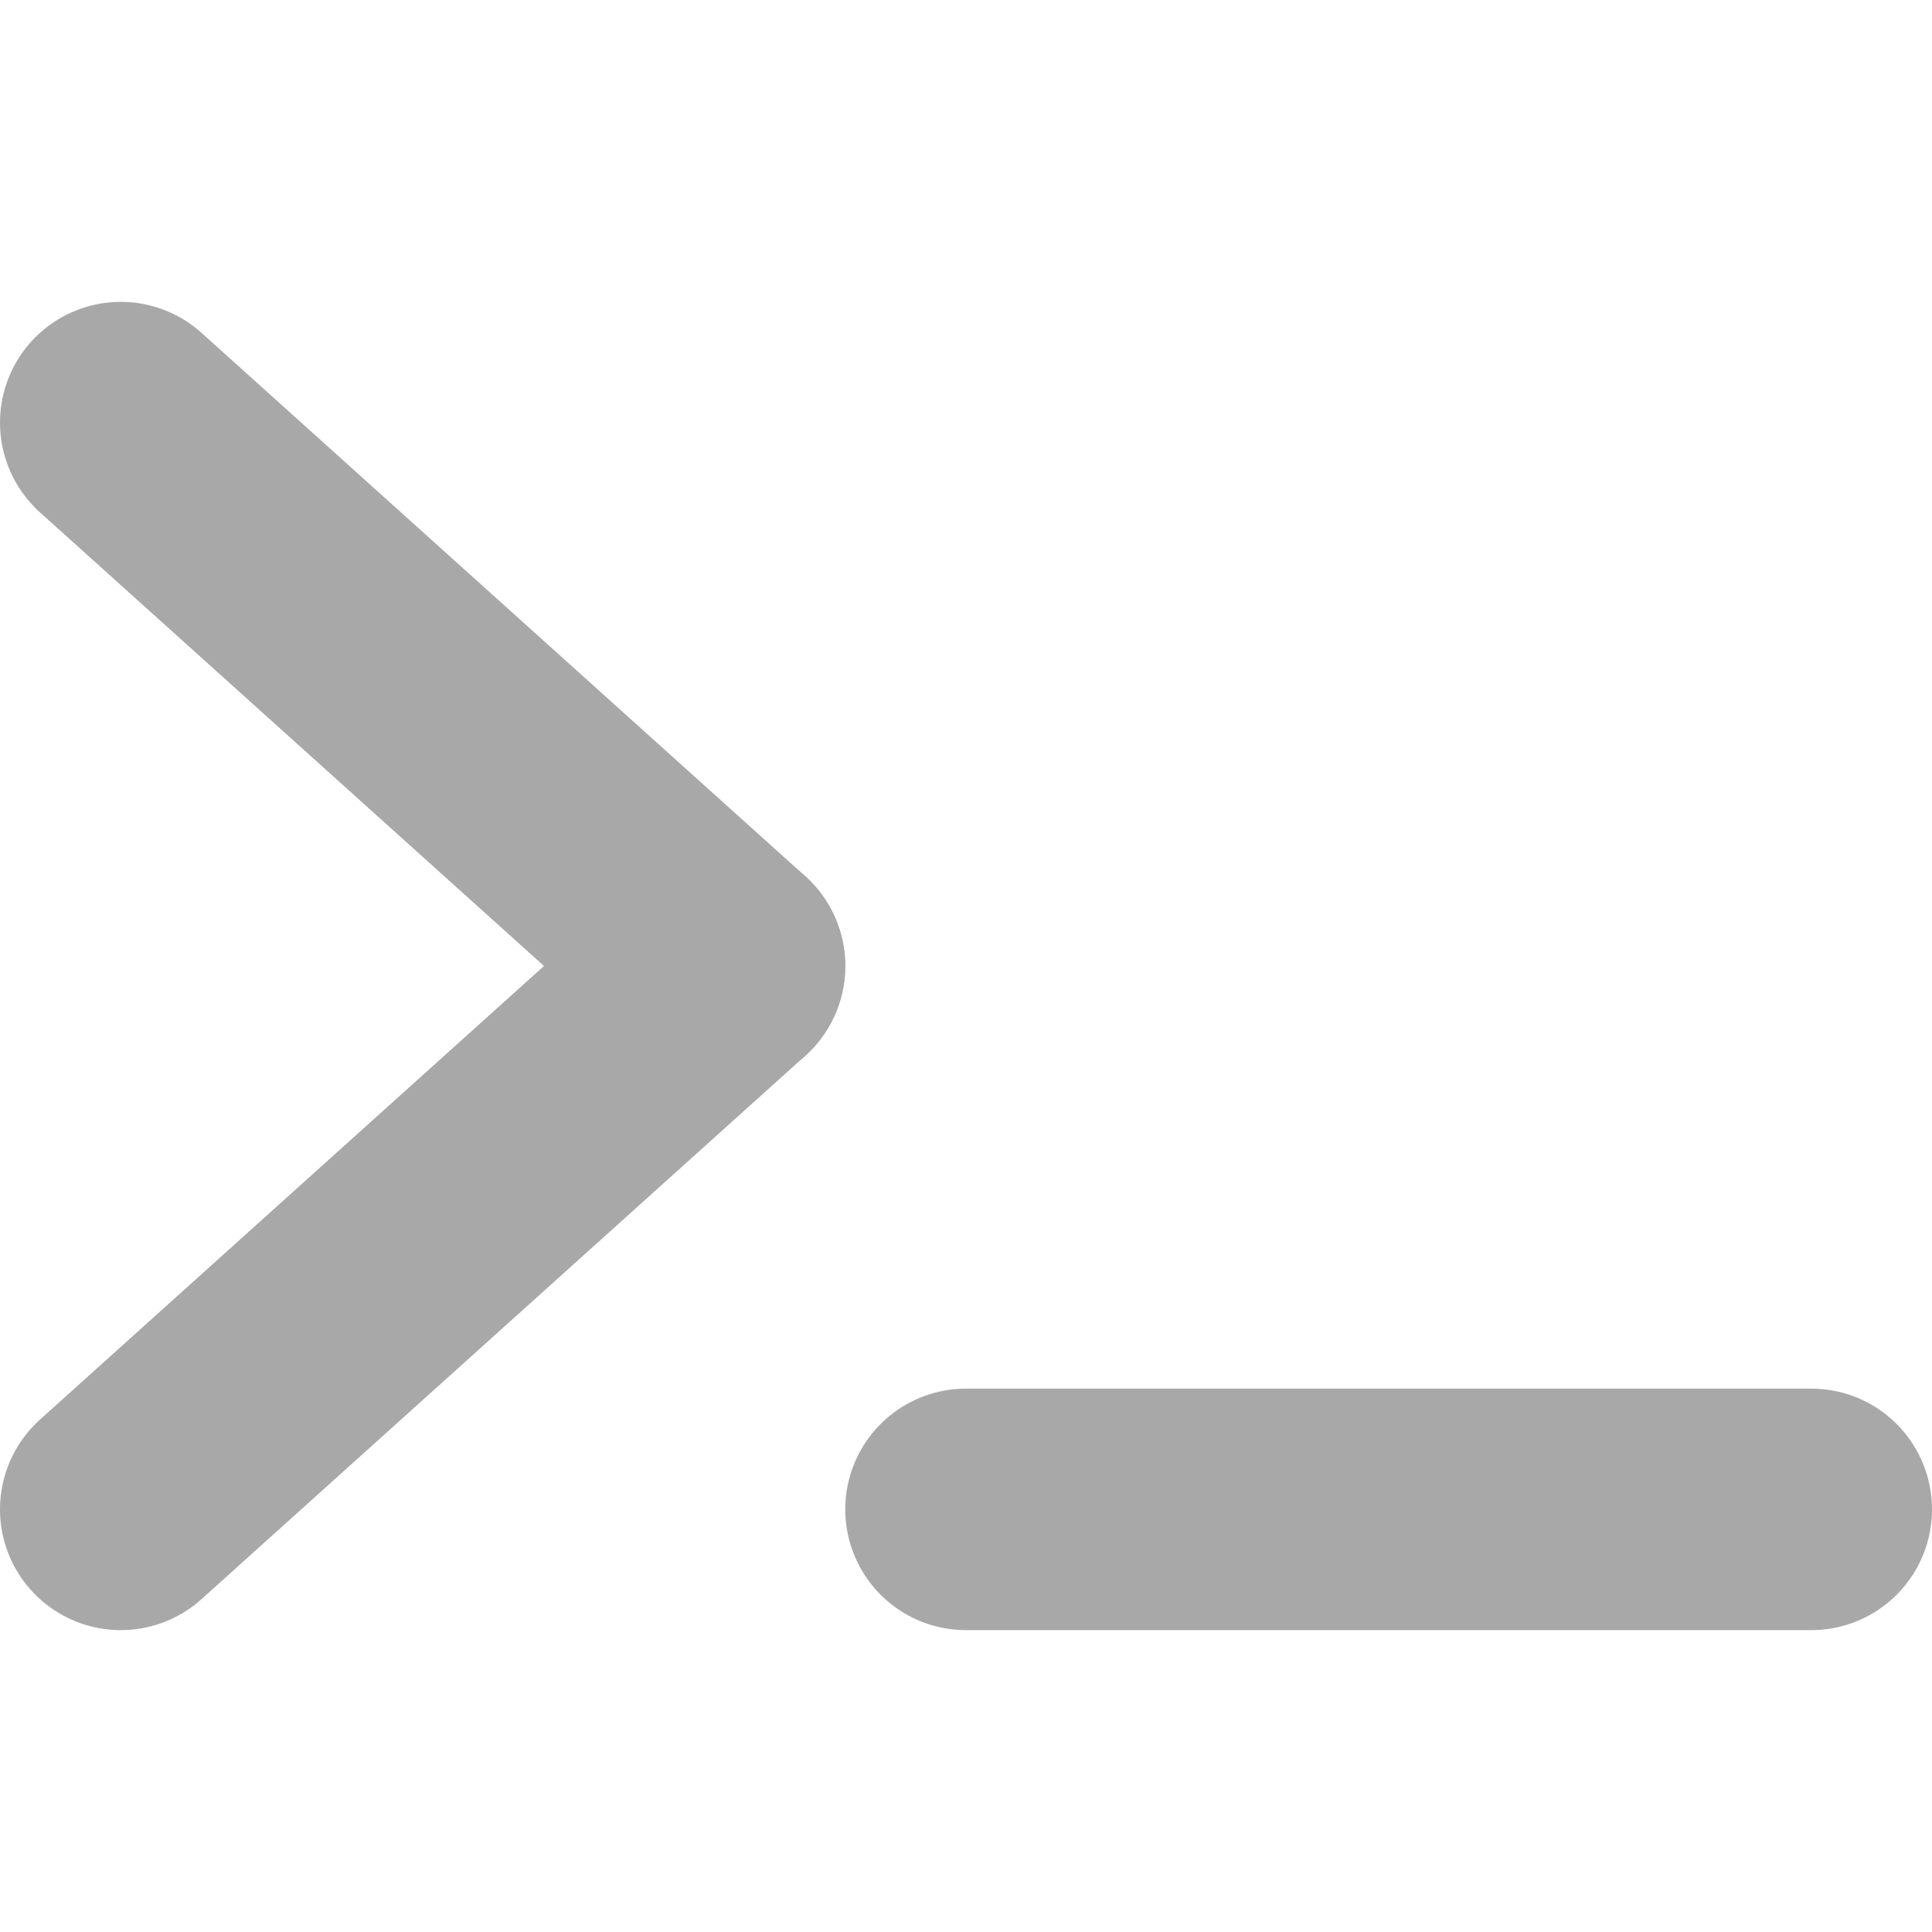
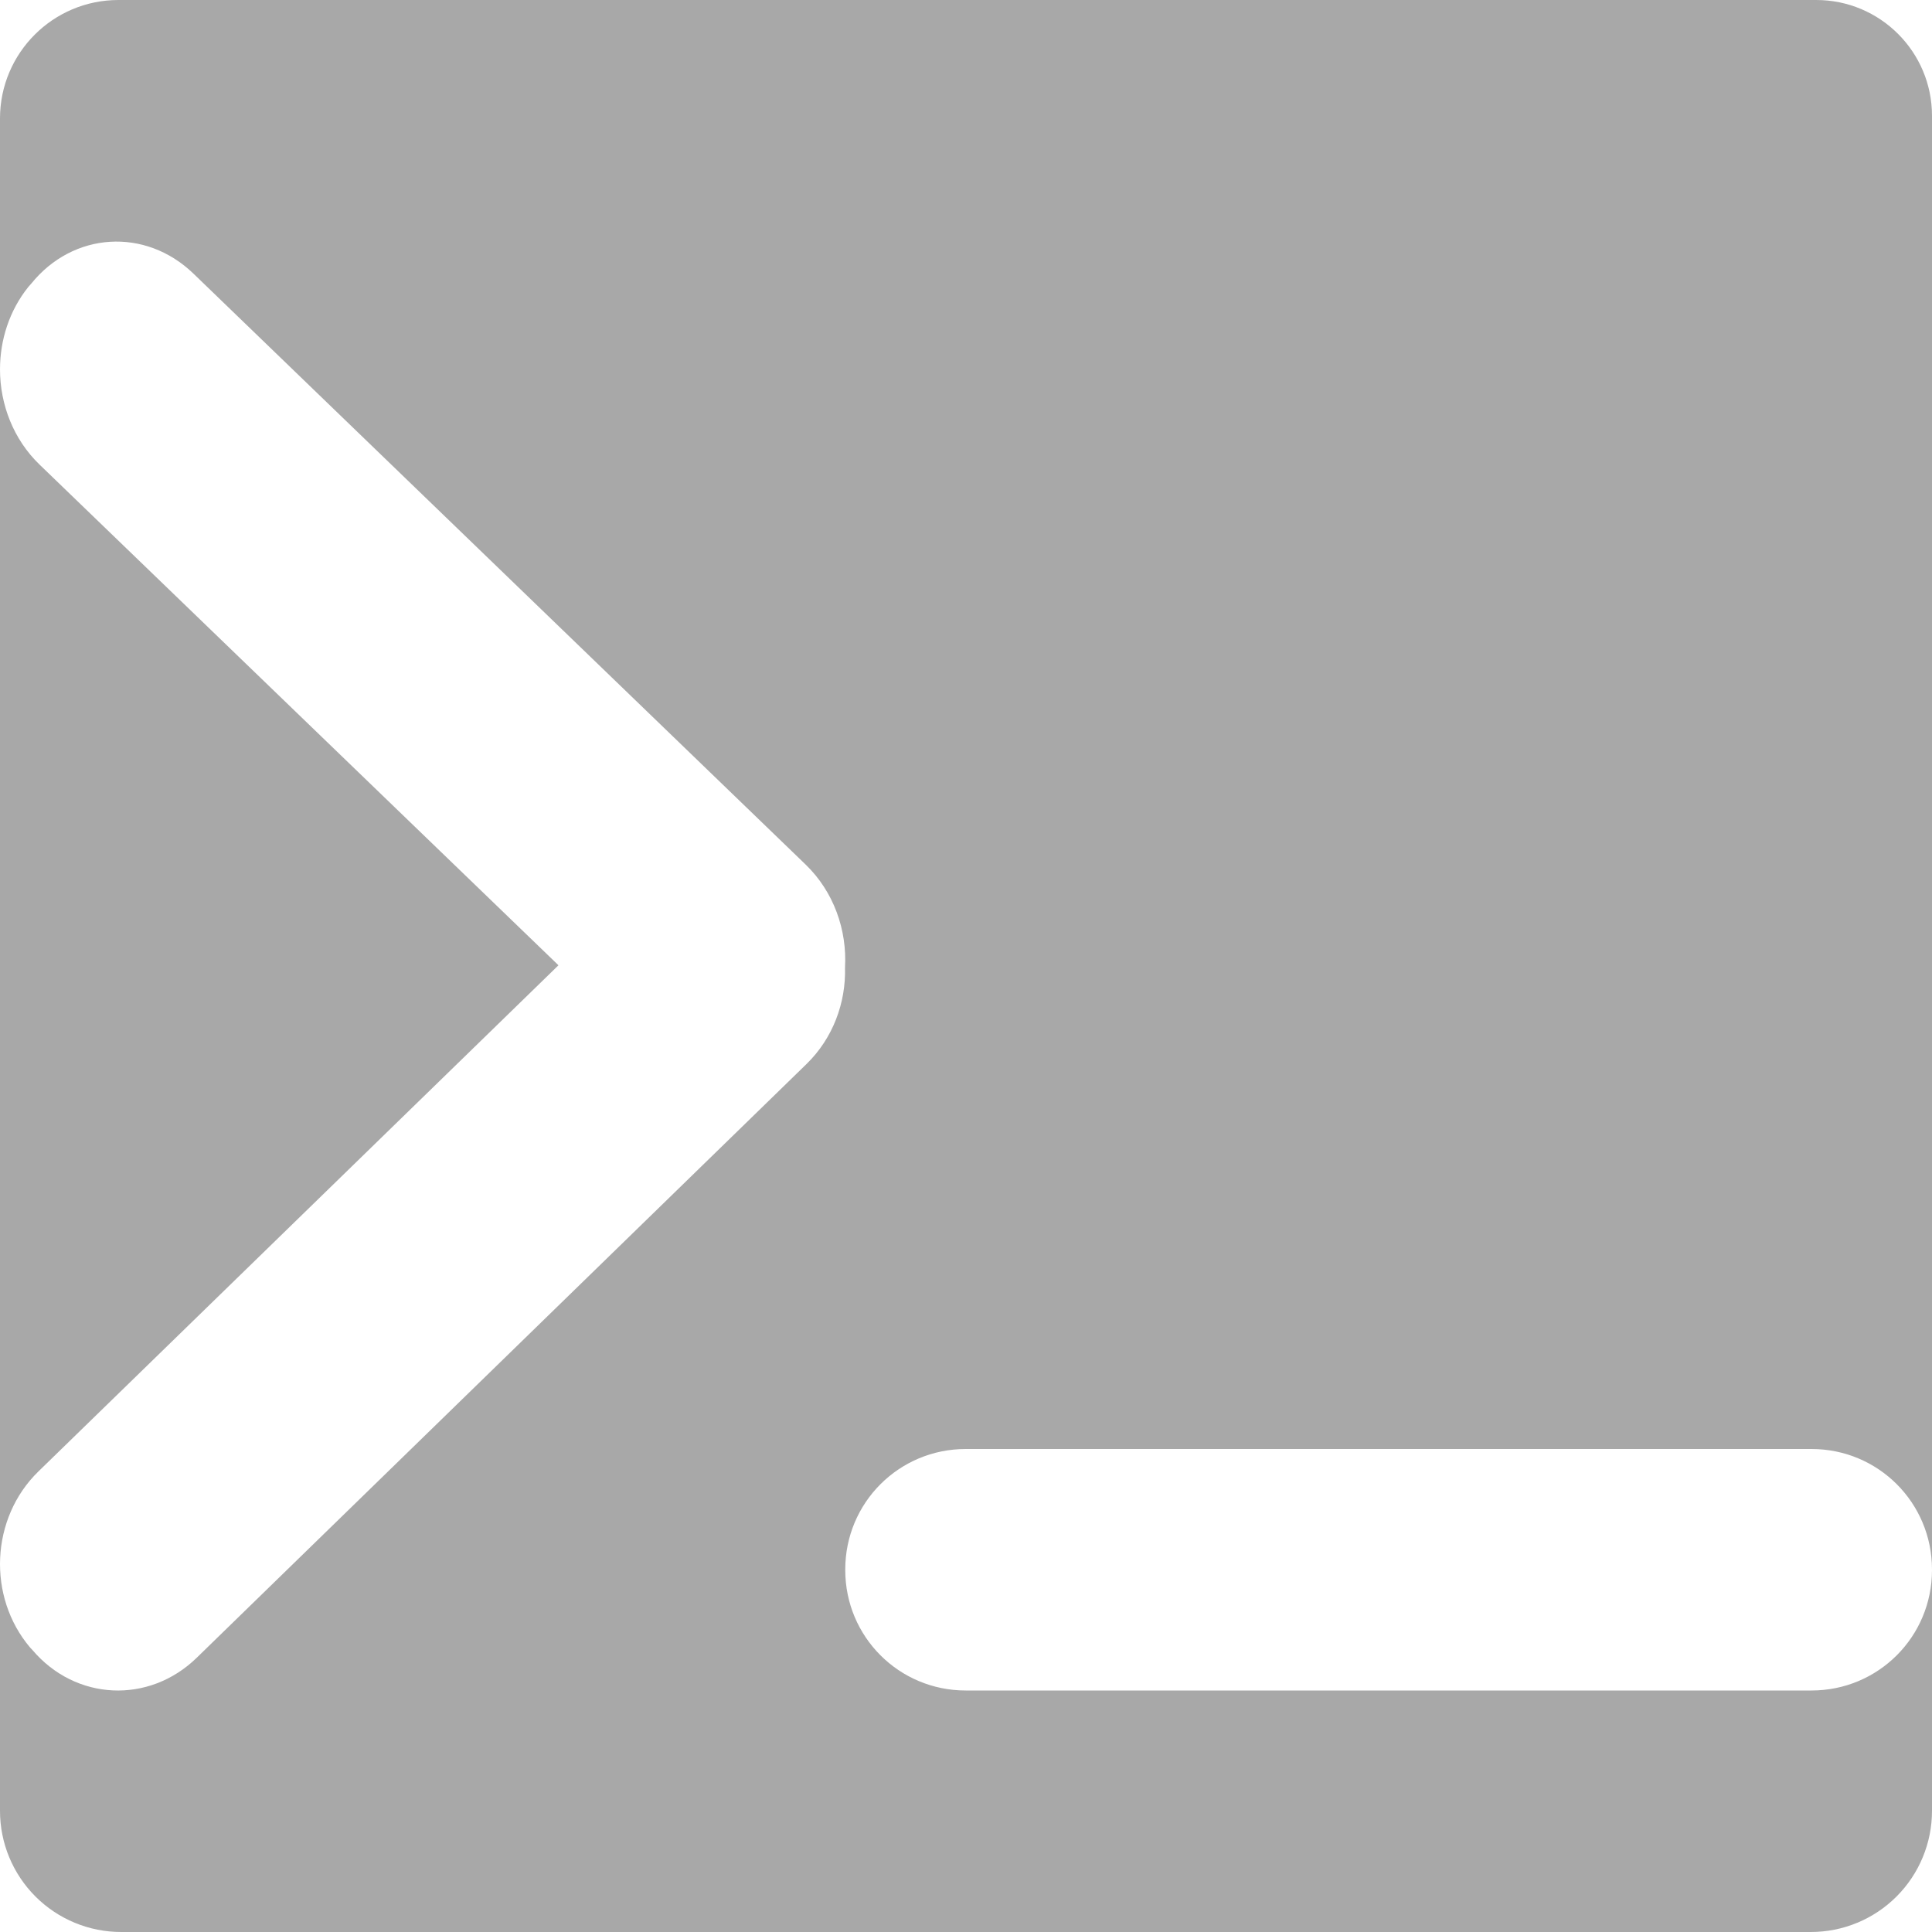
<svg xmlns="http://www.w3.org/2000/svg" width="16" height="16" id="svg2" version="1.1" xml:space="preserve">
  <defs id="defs4" />
-   <g id="layer1" style="display:inline" transform="translate(0,-1036.362)">
-     <path style="display:inline;fill:none;fill-opacity:1;stroke:#a8a8a8;stroke-width:2;stroke-linecap:round;stroke-dasharray:none;stroke-opacity:1;paint-order:stroke fill markers" d="m 8,1048.862 h 7" id="path6-8" />
-     <path style="display:inline;fill:none;fill-opacity:1;stroke:#a8a8a8;stroke-width:2;stroke-linecap:round;stroke-dasharray:none;stroke-opacity:1;paint-order:markers stroke fill" d="m 1,1039.862 5,4.5" id="path4-6-7" />
-     <path style="display:inline;fill:none;fill-opacity:1;stroke:#a8a8a8;stroke-width:2;stroke-linecap:round;stroke-dasharray:none;stroke-opacity:1;paint-order:markers stroke fill" d="m 1,1048.862 5,-4.5" id="path4-1-9-6" />
+   <g id="layer2">
+     <path id="rect5" style="fill:#a8a8a8;fill-opacity:1;stroke:none;stroke-width:2;stroke-linecap:round;stroke-linejoin:round;stroke-dasharray:none;stroke-opacity:1" d="M 0.98 0 A 0.981 0.981 0 0 0 0 0.98 L 0 3.059 C 3.9996201e-05 2.816 0.077 2.573 0.234 2.377 L 0.258 2.35 C 0.605 1.919 1.204 1.882 1.602 2.266 L 6.672 7.16 C 6.905 7.385 7.016 7.702 6.998 8.014 C 7.006 8.305 6.898 8.598 6.68 8.811 L 1.629 13.729 C 1.233 14.114 0.626 14.086 0.268 13.664 L 0.25 13.645 C -0.108 13.223 -0.078 12.571 0.318 12.186 L 4.625 7.994 L 0.328 3.848 C 0.111 3.639 4.7852179e-05 3.349 0 3.059 L 0 14.996 A 1.003 1.003 0 0 0 1.004 16 L 14.996 16 A 1.003 1.003 0 0 0 16 14.996 L 16 13.002 C 16 13.555 15.555 14 15.002 14 L 7.998 14 C 7.445 14 7 13.555 7 13.002 L 7 12.998 C 7 12.445 7.445 12 7.998 12 L 15.002 12 C 15.555 12 16 12.445 16 12.998 L 16 0.959 A 0.959 0.959 0 0 0 15.041 0 L 0.98 0 z " />
  </g>
</svg>
